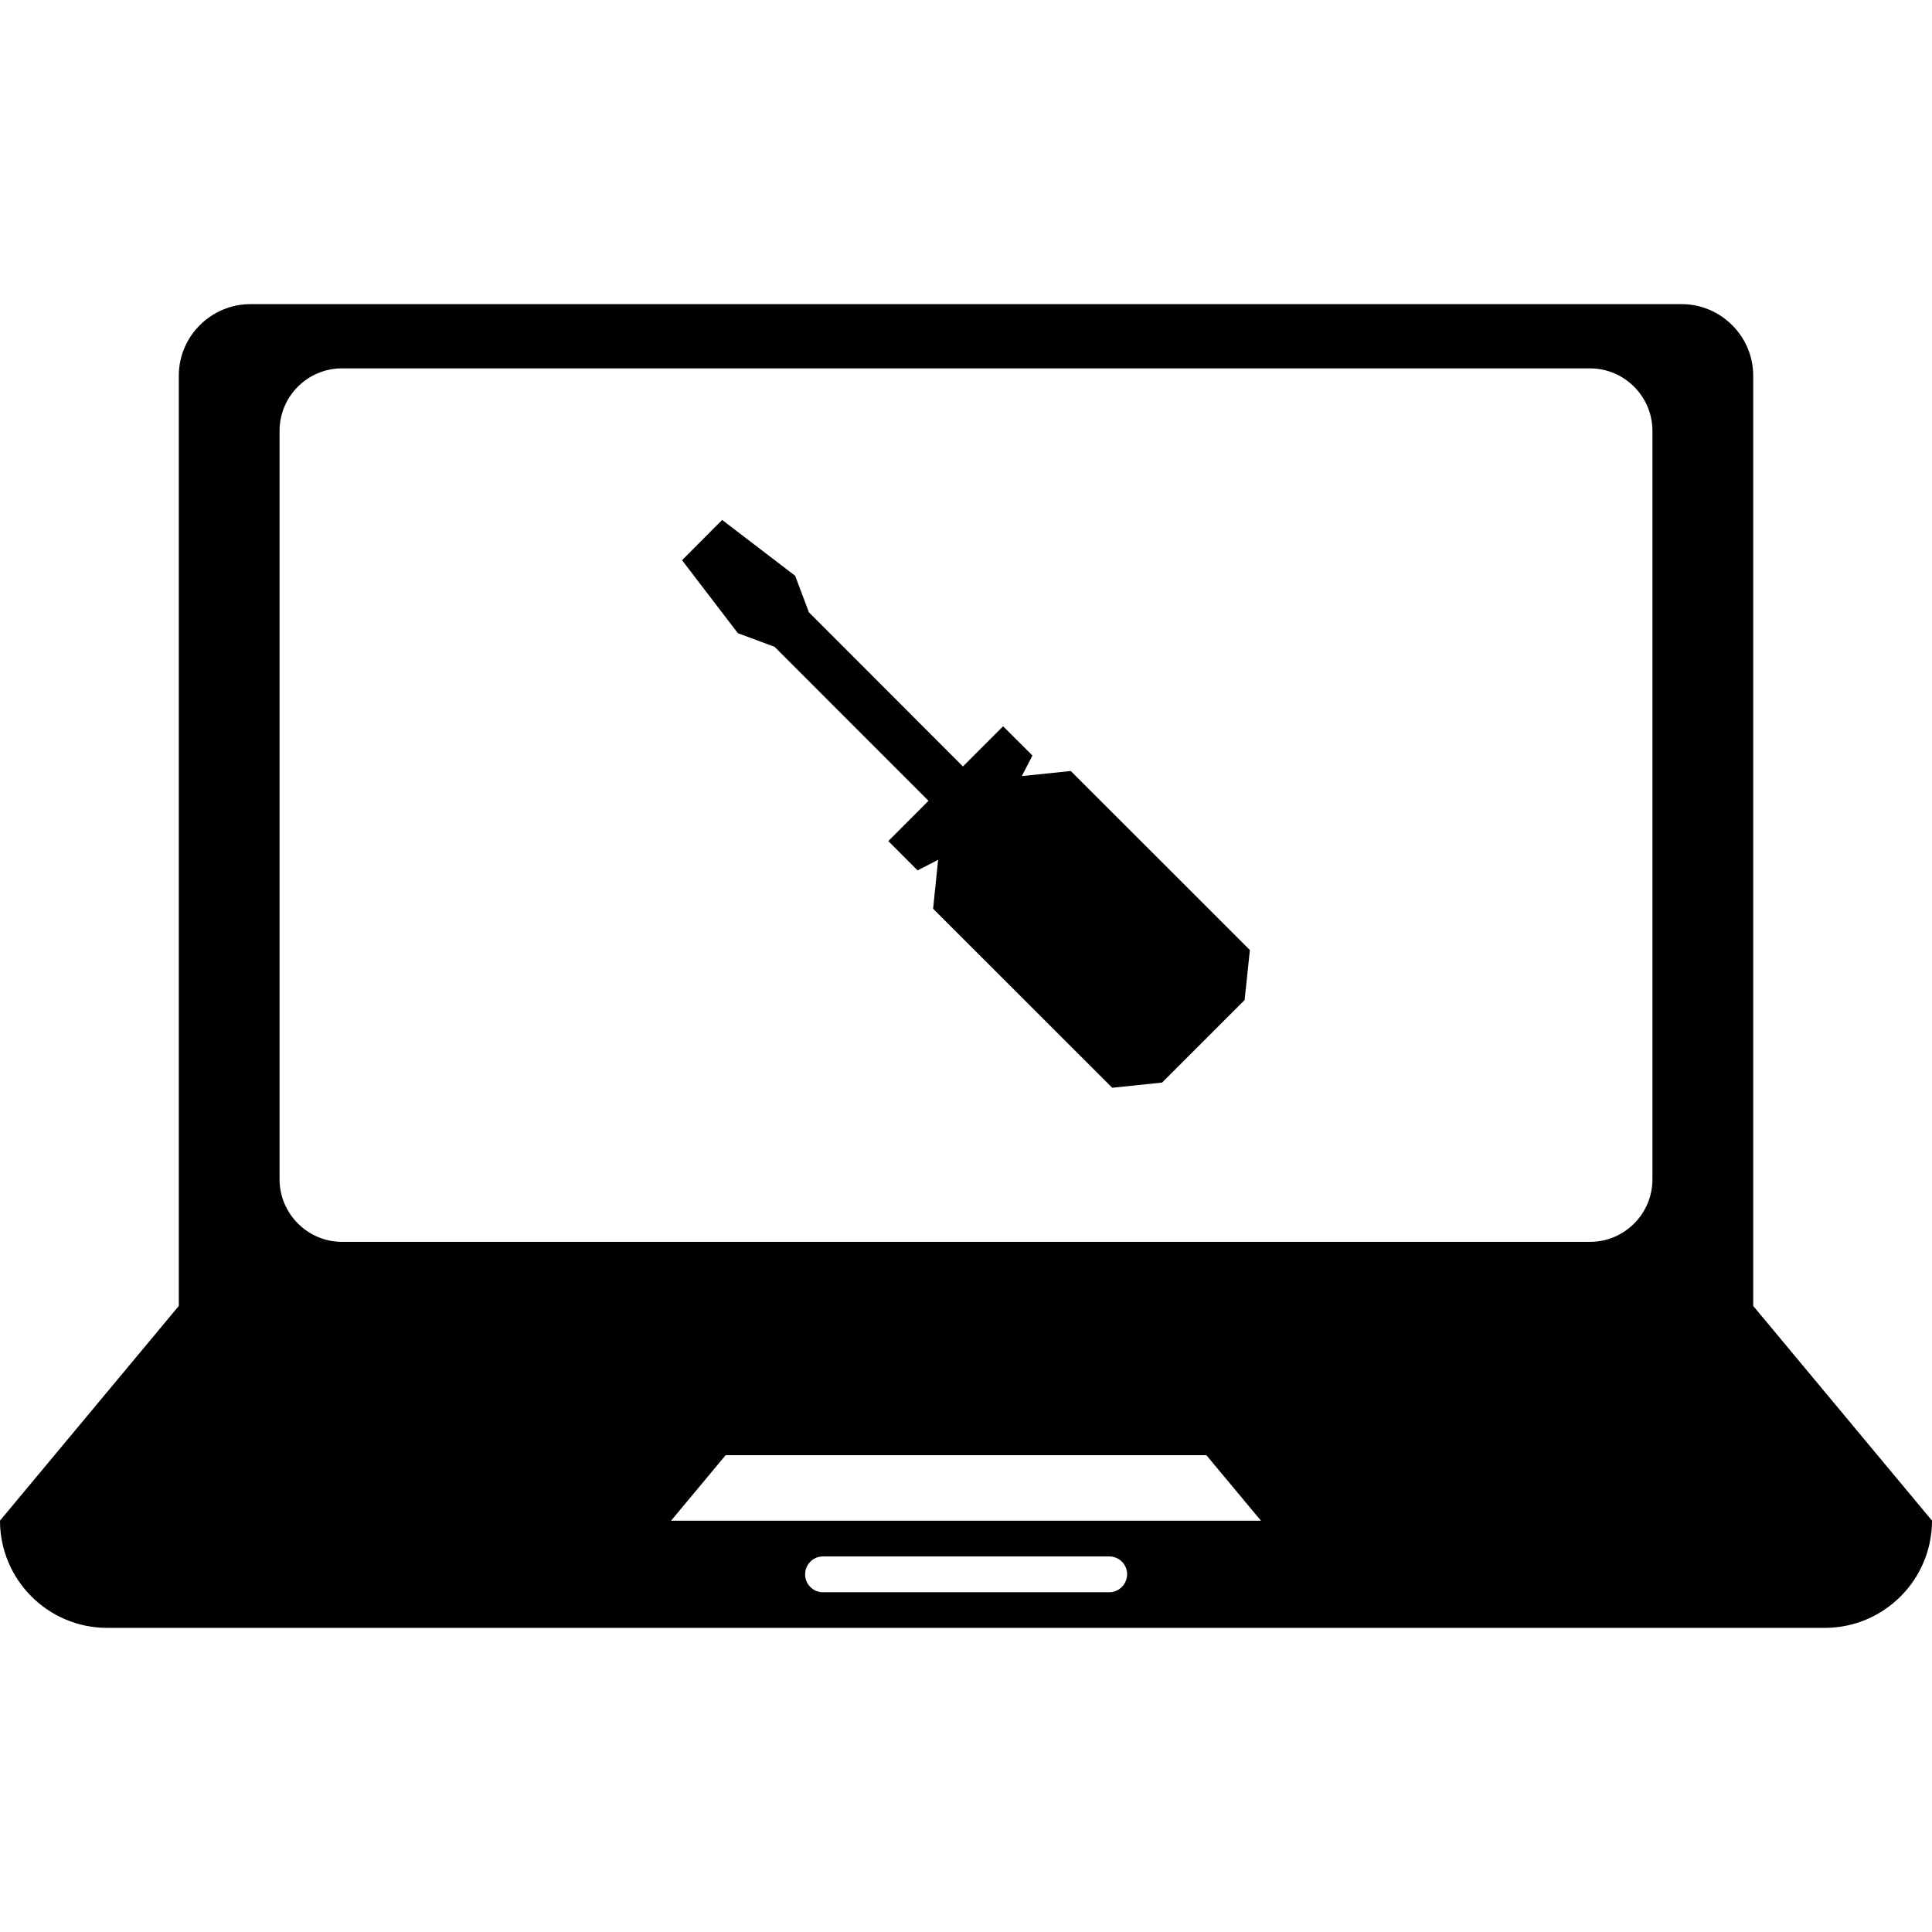
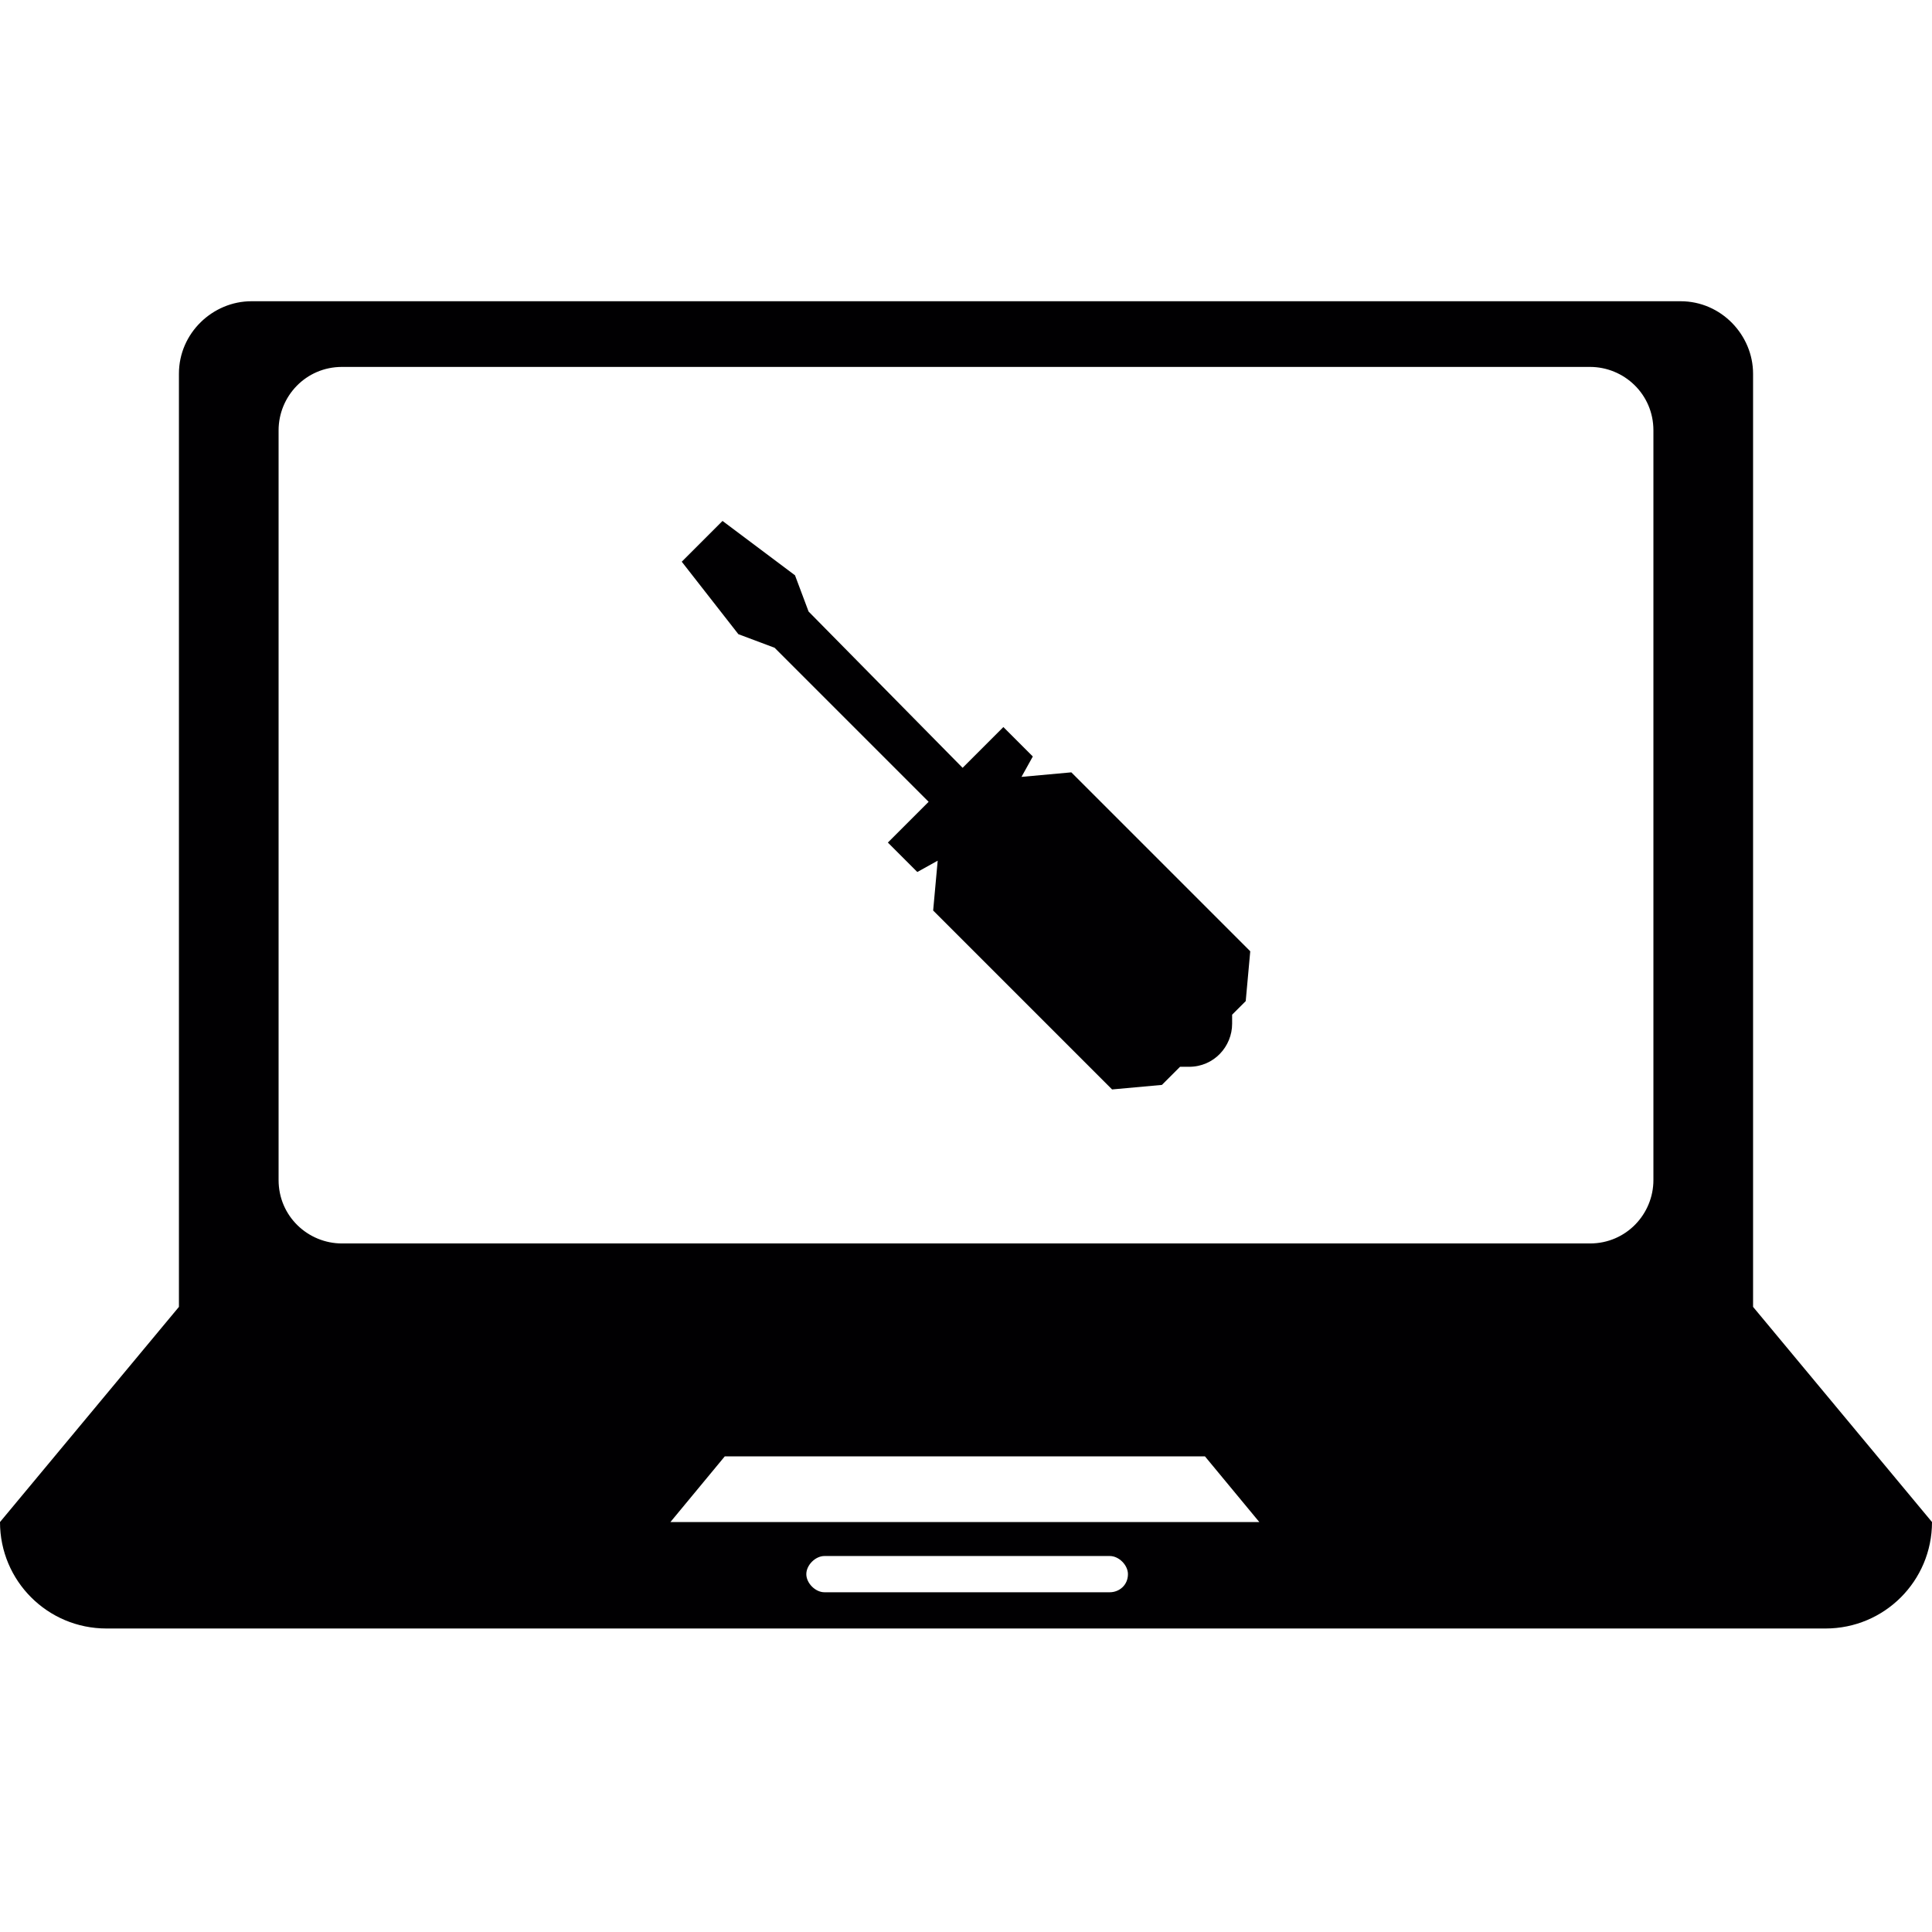
- <svg xmlns="http://www.w3.org/2000/svg" version="1.1" id="Capa_1" x="0px" y="0px" viewBox="0 0 85.348 85.348" style="enable-background:new 0 0 85.348 85.348;" xml:space="preserve">
-   <g>
-     <g>
-       <polygon style="fill:#010002;" points="45.14,34.285 45.609,33.376 44.313,32.084 42.538,33.86 35.735,27.049 35.126,25.435     31.902,22.969 30.13,24.748 32.596,27.972 34.217,28.574 41.017,35.377 39.242,37.156 40.534,38.451 41.443,37.982 41.221,40.144     49.134,48.053 51.335,47.824 54.982,44.177 55.215,41.969 47.302,34.06   " />
-       <path style="fill:#010002;" d="M77.45,57.691v-3.16V35.563V16.595c0-1.736-1.424-3.16-3.164-3.16h-63.22    c-1.739,0-3.167,1.417-3.167,3.16v18.968v18.968v3.16L0,67.175c0,2.613,2.122,4.738,4.738,4.738H80.61    c2.616,0,4.738-2.126,4.738-4.738L77.45,57.691z M49.002,70.339H36.358c-0.44,0-0.791-0.351-0.791-0.791s0.351-0.791,0.791-0.791    h12.644c0.433,0,0.791,0.351,0.791,0.791C49.782,69.988,49.435,70.339,49.002,70.339z M29.644,67.179l2.412-2.895h21.237    l2.412,2.895H29.644z M72.998,52.101c0,1.525-1.242,2.759-2.756,2.759H15.106c-1.514,0-2.756-1.245-2.756-2.759V19.032    c0-1.525,1.242-2.759,2.756-2.759h55.136c1.514,0,2.756,1.242,2.756,2.759C72.998,19.032,72.998,52.101,72.998,52.101z" />
-     </g>
-   </g>
-   <g>
- </g>
-   <g>
- </g>
-   <g>
- </g>
-   <g>
- </g>
-   <g>
- </g>
-   <g>
- </g>
-   <g>
- </g>
-   <g>
- </g>
-   <g>
- </g>
-   <g>
- </g>
-   <g>
- </g>
-   <g>
- </g>
-   <g>
- </g>
-   <g>
- </g>
-   <g>
- </g>
+ <svg xmlns="http://www.w3.org/2000/svg" version="1.1" id="Capa_1" x="0px" y="0px" viewBox="0 0 85.3 85.3" style="enable-background:new 0 0 85.3 85.3;" xml:space="preserve">
+   <style type="text/css">
+ 	.st0{fill:#010002;}
+ </style>
+   <path class="st0" d="M77.4,57.7v-3.2v-19v-19c0-1.7-1.4-3.2-3.2-3.2H11.1c-1.7,0-3.2,1.4-3.2,3.2v19v19v3.2L0,67.2  c0,2.6,2.1,4.7,4.7,4.7h75.9c2.6,0,4.7-2.1,4.7-4.7L77.4,57.7z M49,70.3H36.4c-0.4,0-0.8-0.4-0.8-0.8s0.4-0.8,0.8-0.8H49  c0.4,0,0.8,0.4,0.8,0.8C49.8,70,49.4,70.3,49,70.3z M29.6,67.2l2.4-2.9h21.2l2.4,2.9H29.6z M73,52.1c0,1.5-1.2,2.8-2.8,2.8H15.1  c-1.5,0-2.8-1.2-2.8-2.8V19c0-1.5,1.2-2.8,2.8-2.8h55.1c1.5,0,2.8,1.2,2.8,2.8V52.1z" />
+   <path class="st0" d="M55.2,42l-7.9-7.9l-2.2,0.2l0.5-0.9l-1.3-1.3l-1.8,1.8L35.7,27l-0.6-1.6L31.9,23l-1.8,1.8l2.5,3.2l1.6,0.6  l6.8,6.8l-1.8,1.8l1.3,1.3l0.9-0.5l-0.2,2.2l7.9,7.9l2.2-0.2l0.8-0.8c0.1,0,0.3,0,0.4,0c1.1,0,1.9-0.9,1.9-1.9c0-0.1,0-0.3,0-0.4  l0.6-0.6L55.2,42z" />
</svg>
